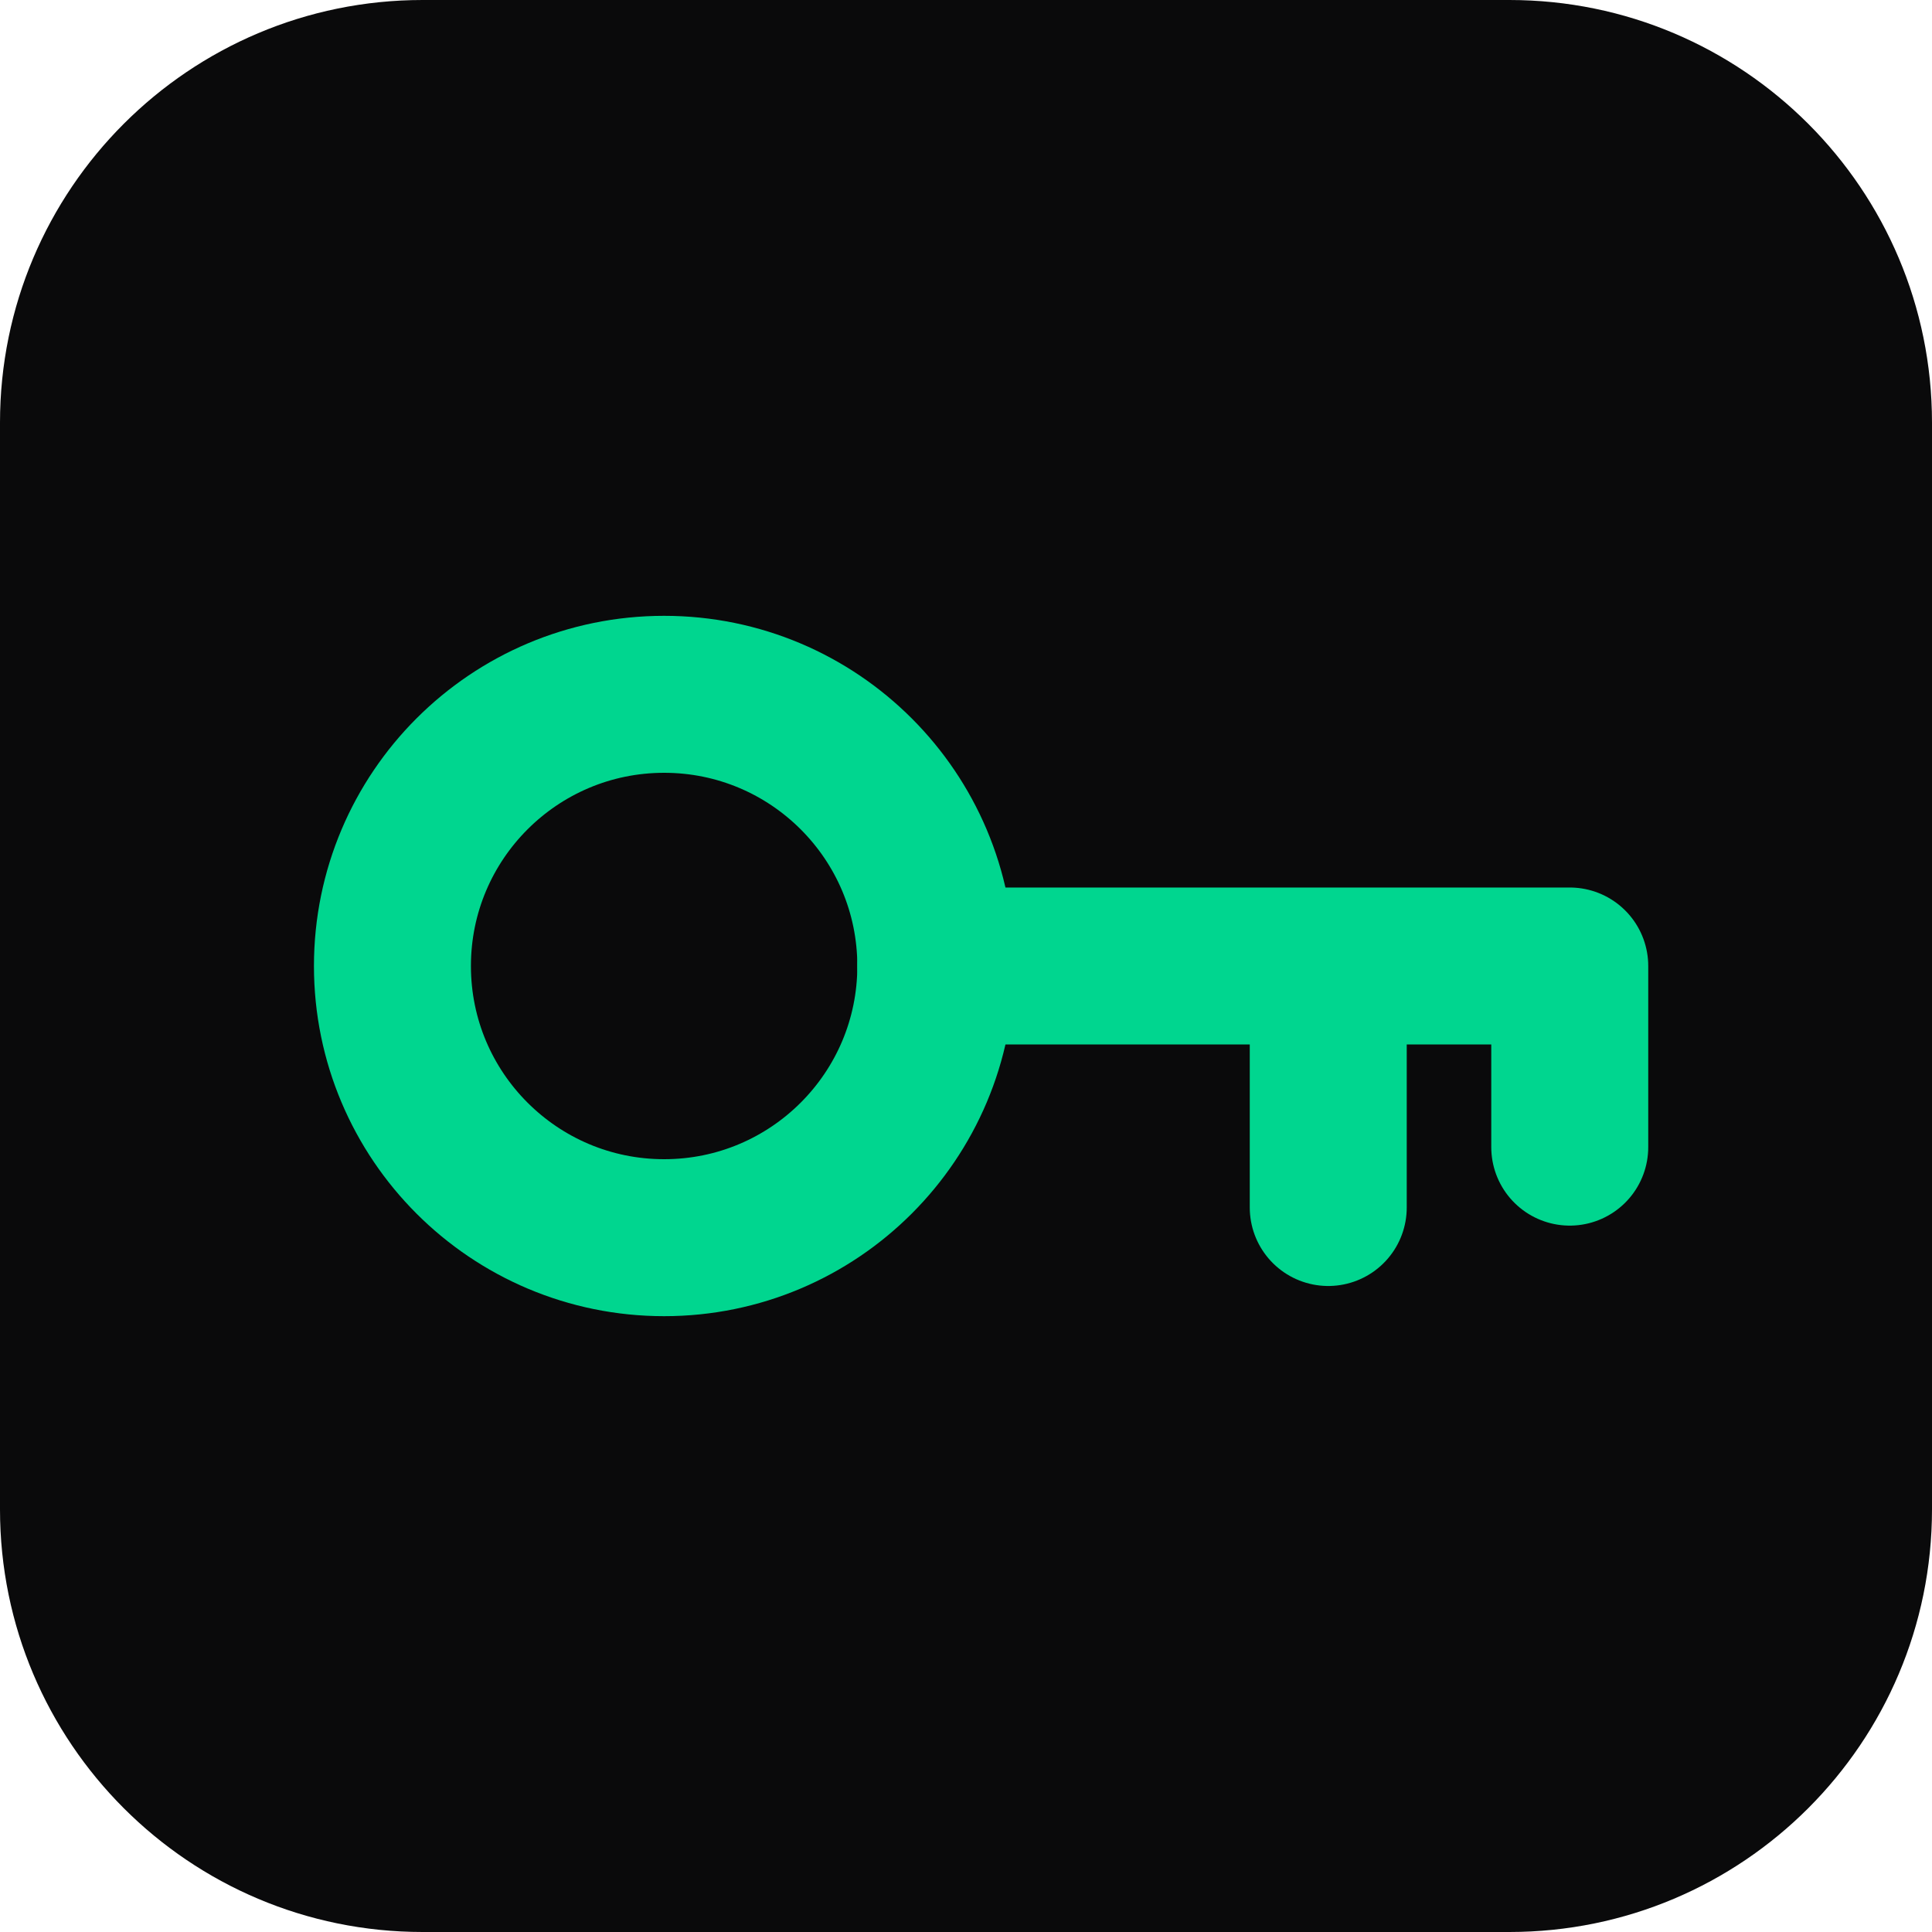
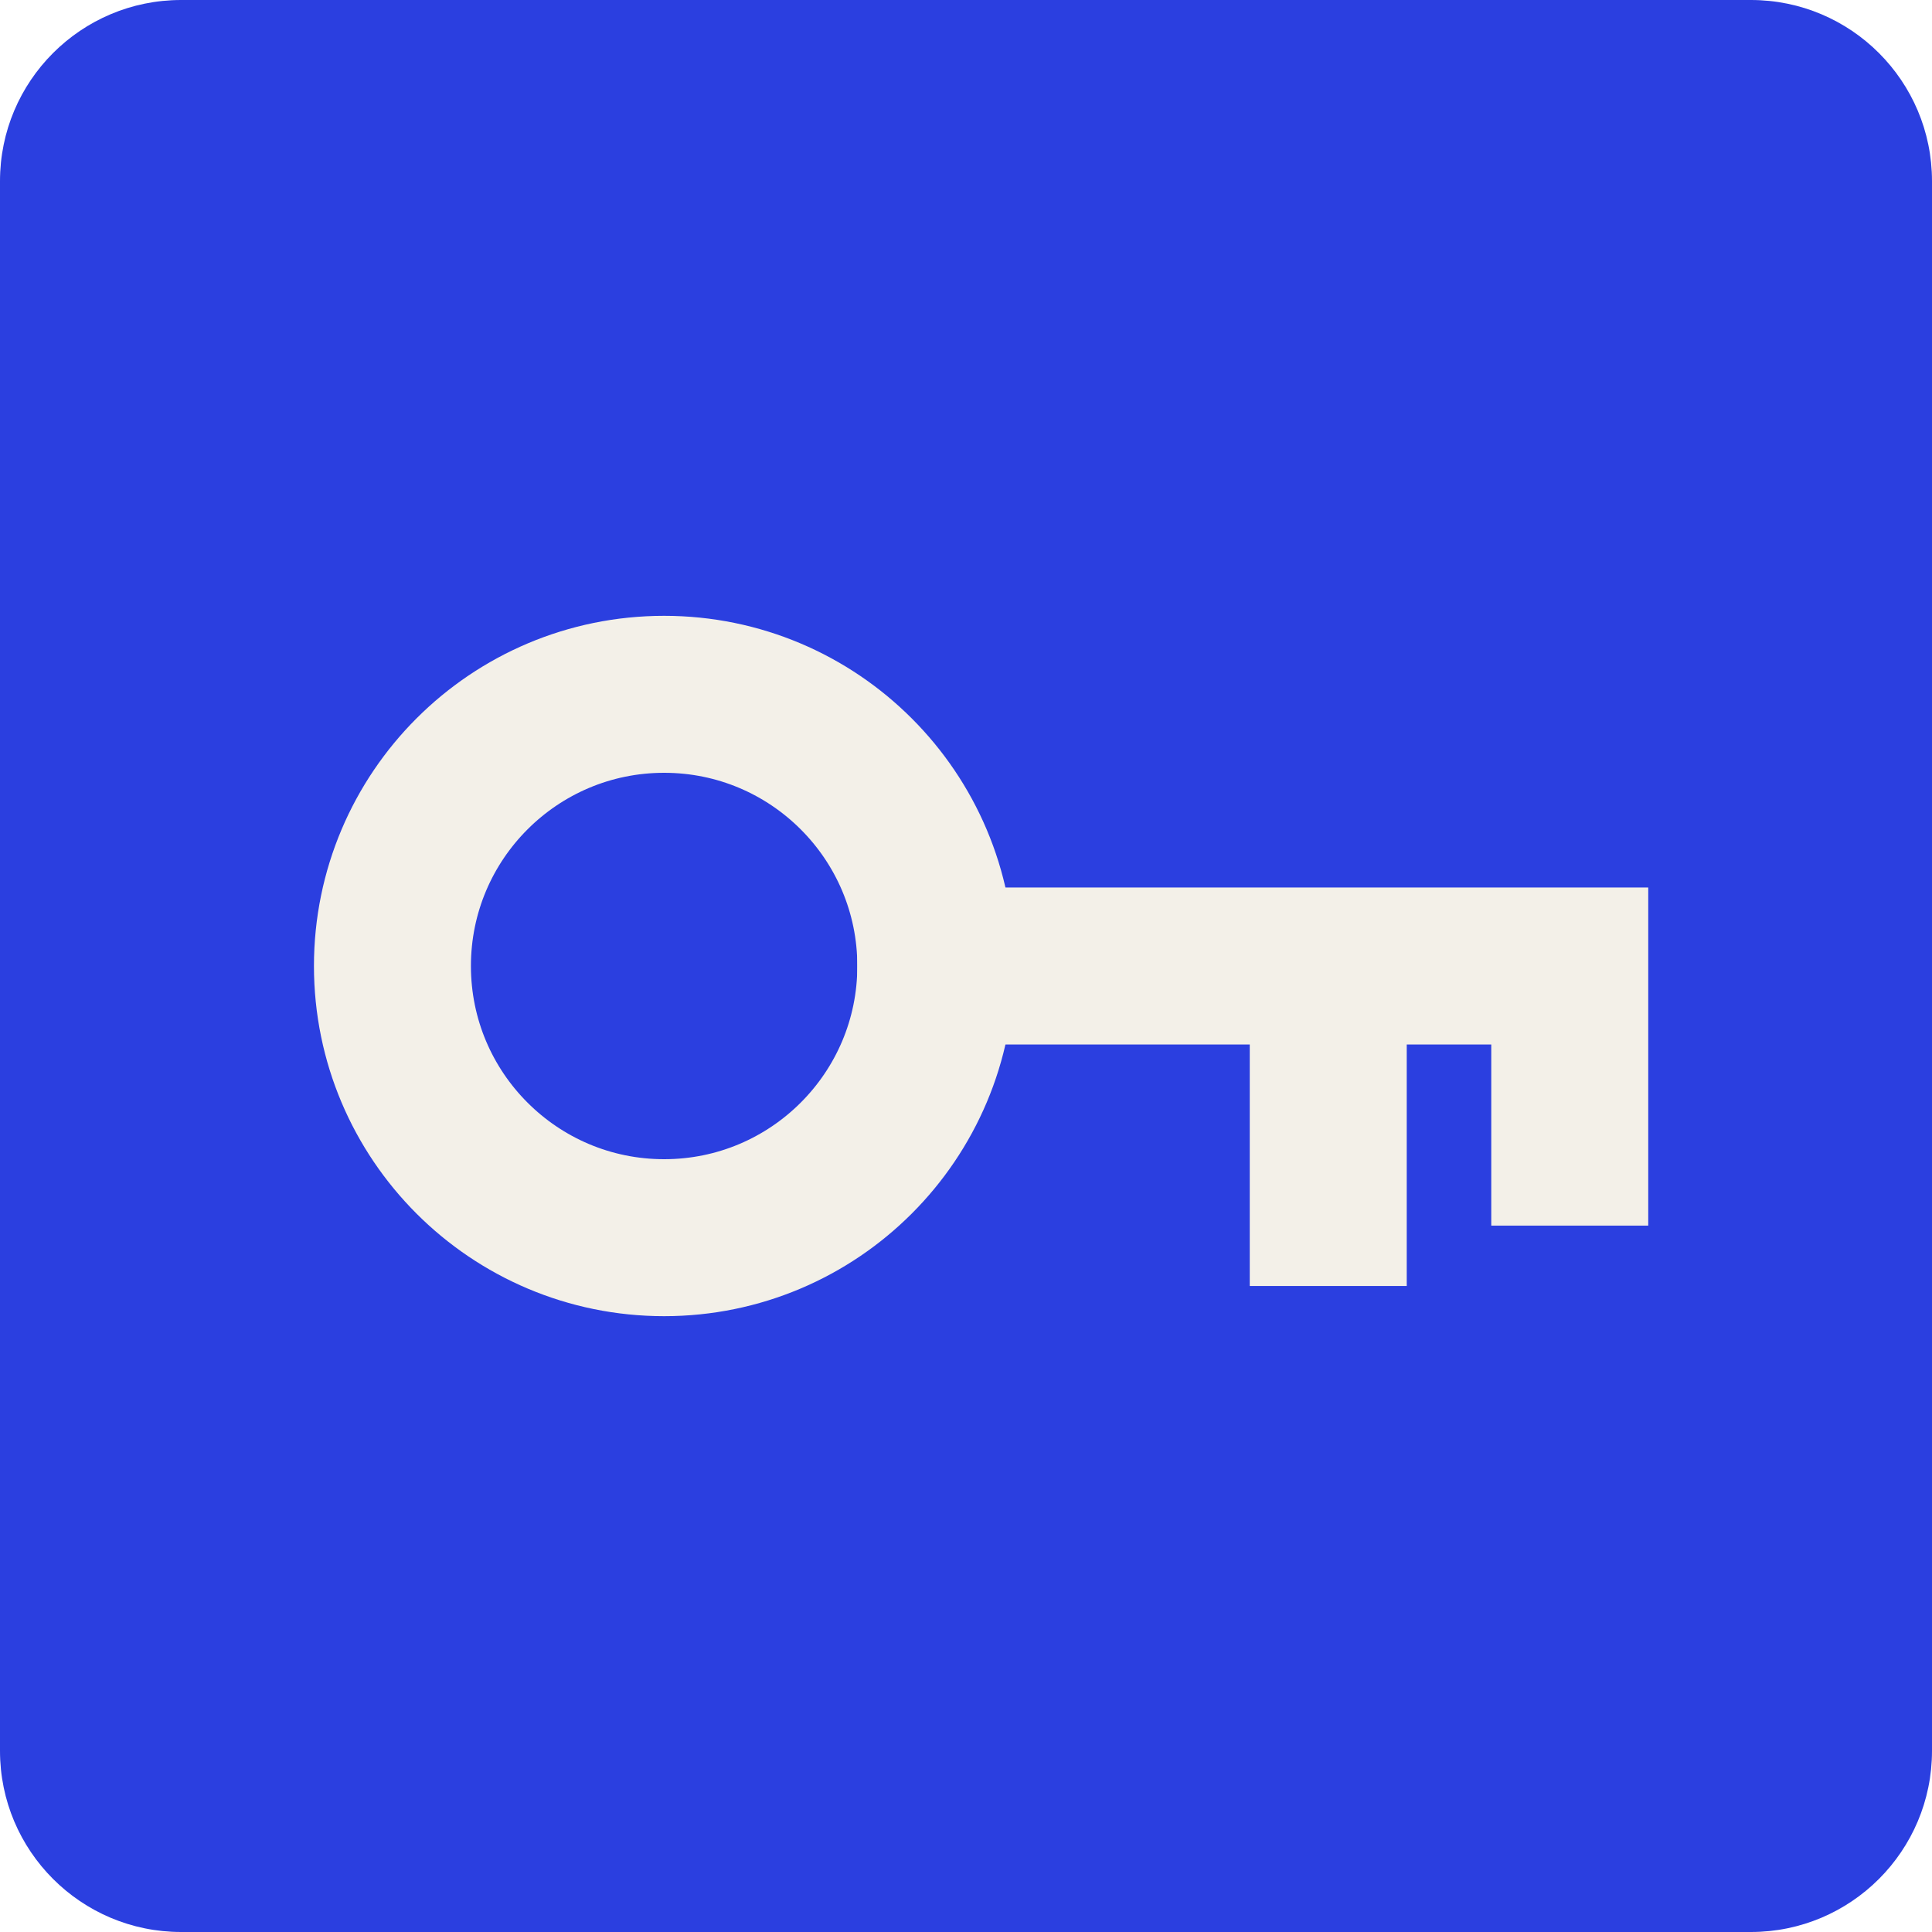
<svg xmlns="http://www.w3.org/2000/svg" viewBox="0 0 32 32">
-   <rect width="32" height="32" rx="7" fill="#0A0A0B" />
-   <g fill="none" stroke="#00D68F" stroke-width="2.6" stroke-linecap="round" stroke-linejoin="round">
+   <rect width="32" height="32" rx="3" fill="#2B3FE0" />
+   <g fill="none" stroke="#F3F0E8" stroke-width="2.6" stroke-linecap="square" stroke-linejoin="miter">
    <circle cx="11" cy="16" r="4.5" />
    <path d="M15.5 16H26M22 16v4M26 16v3" />
  </g>
</svg>
